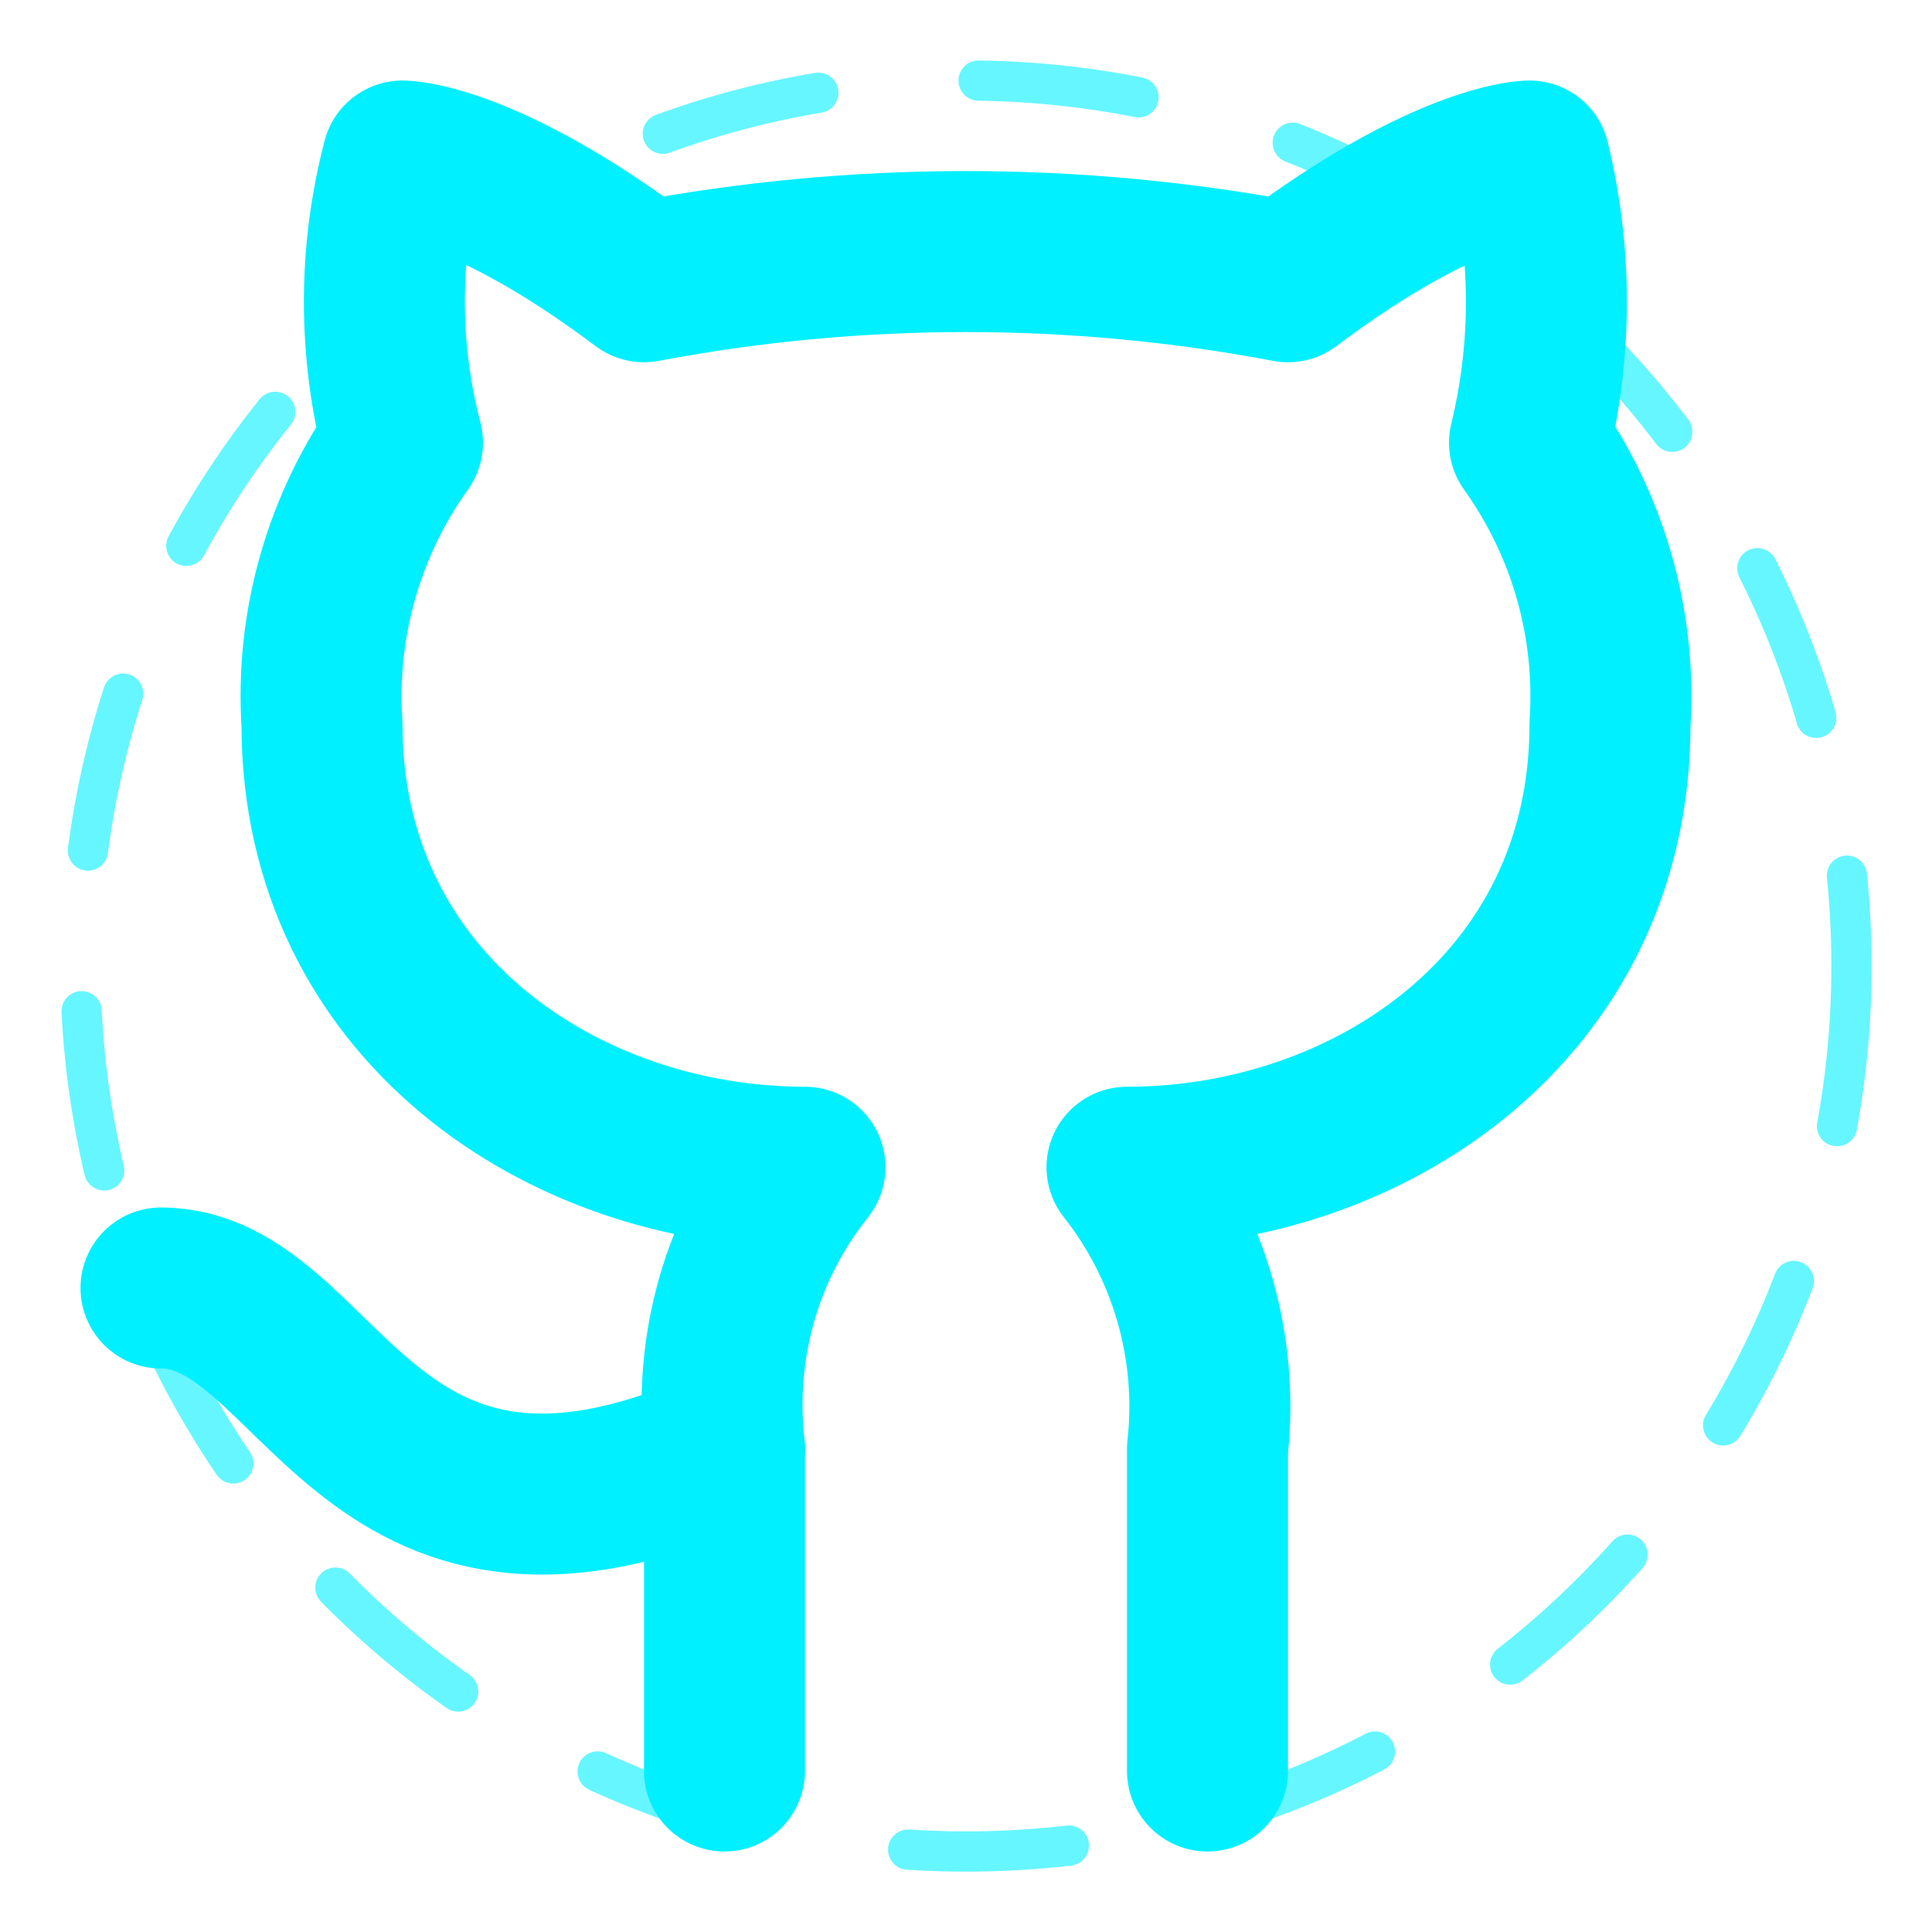
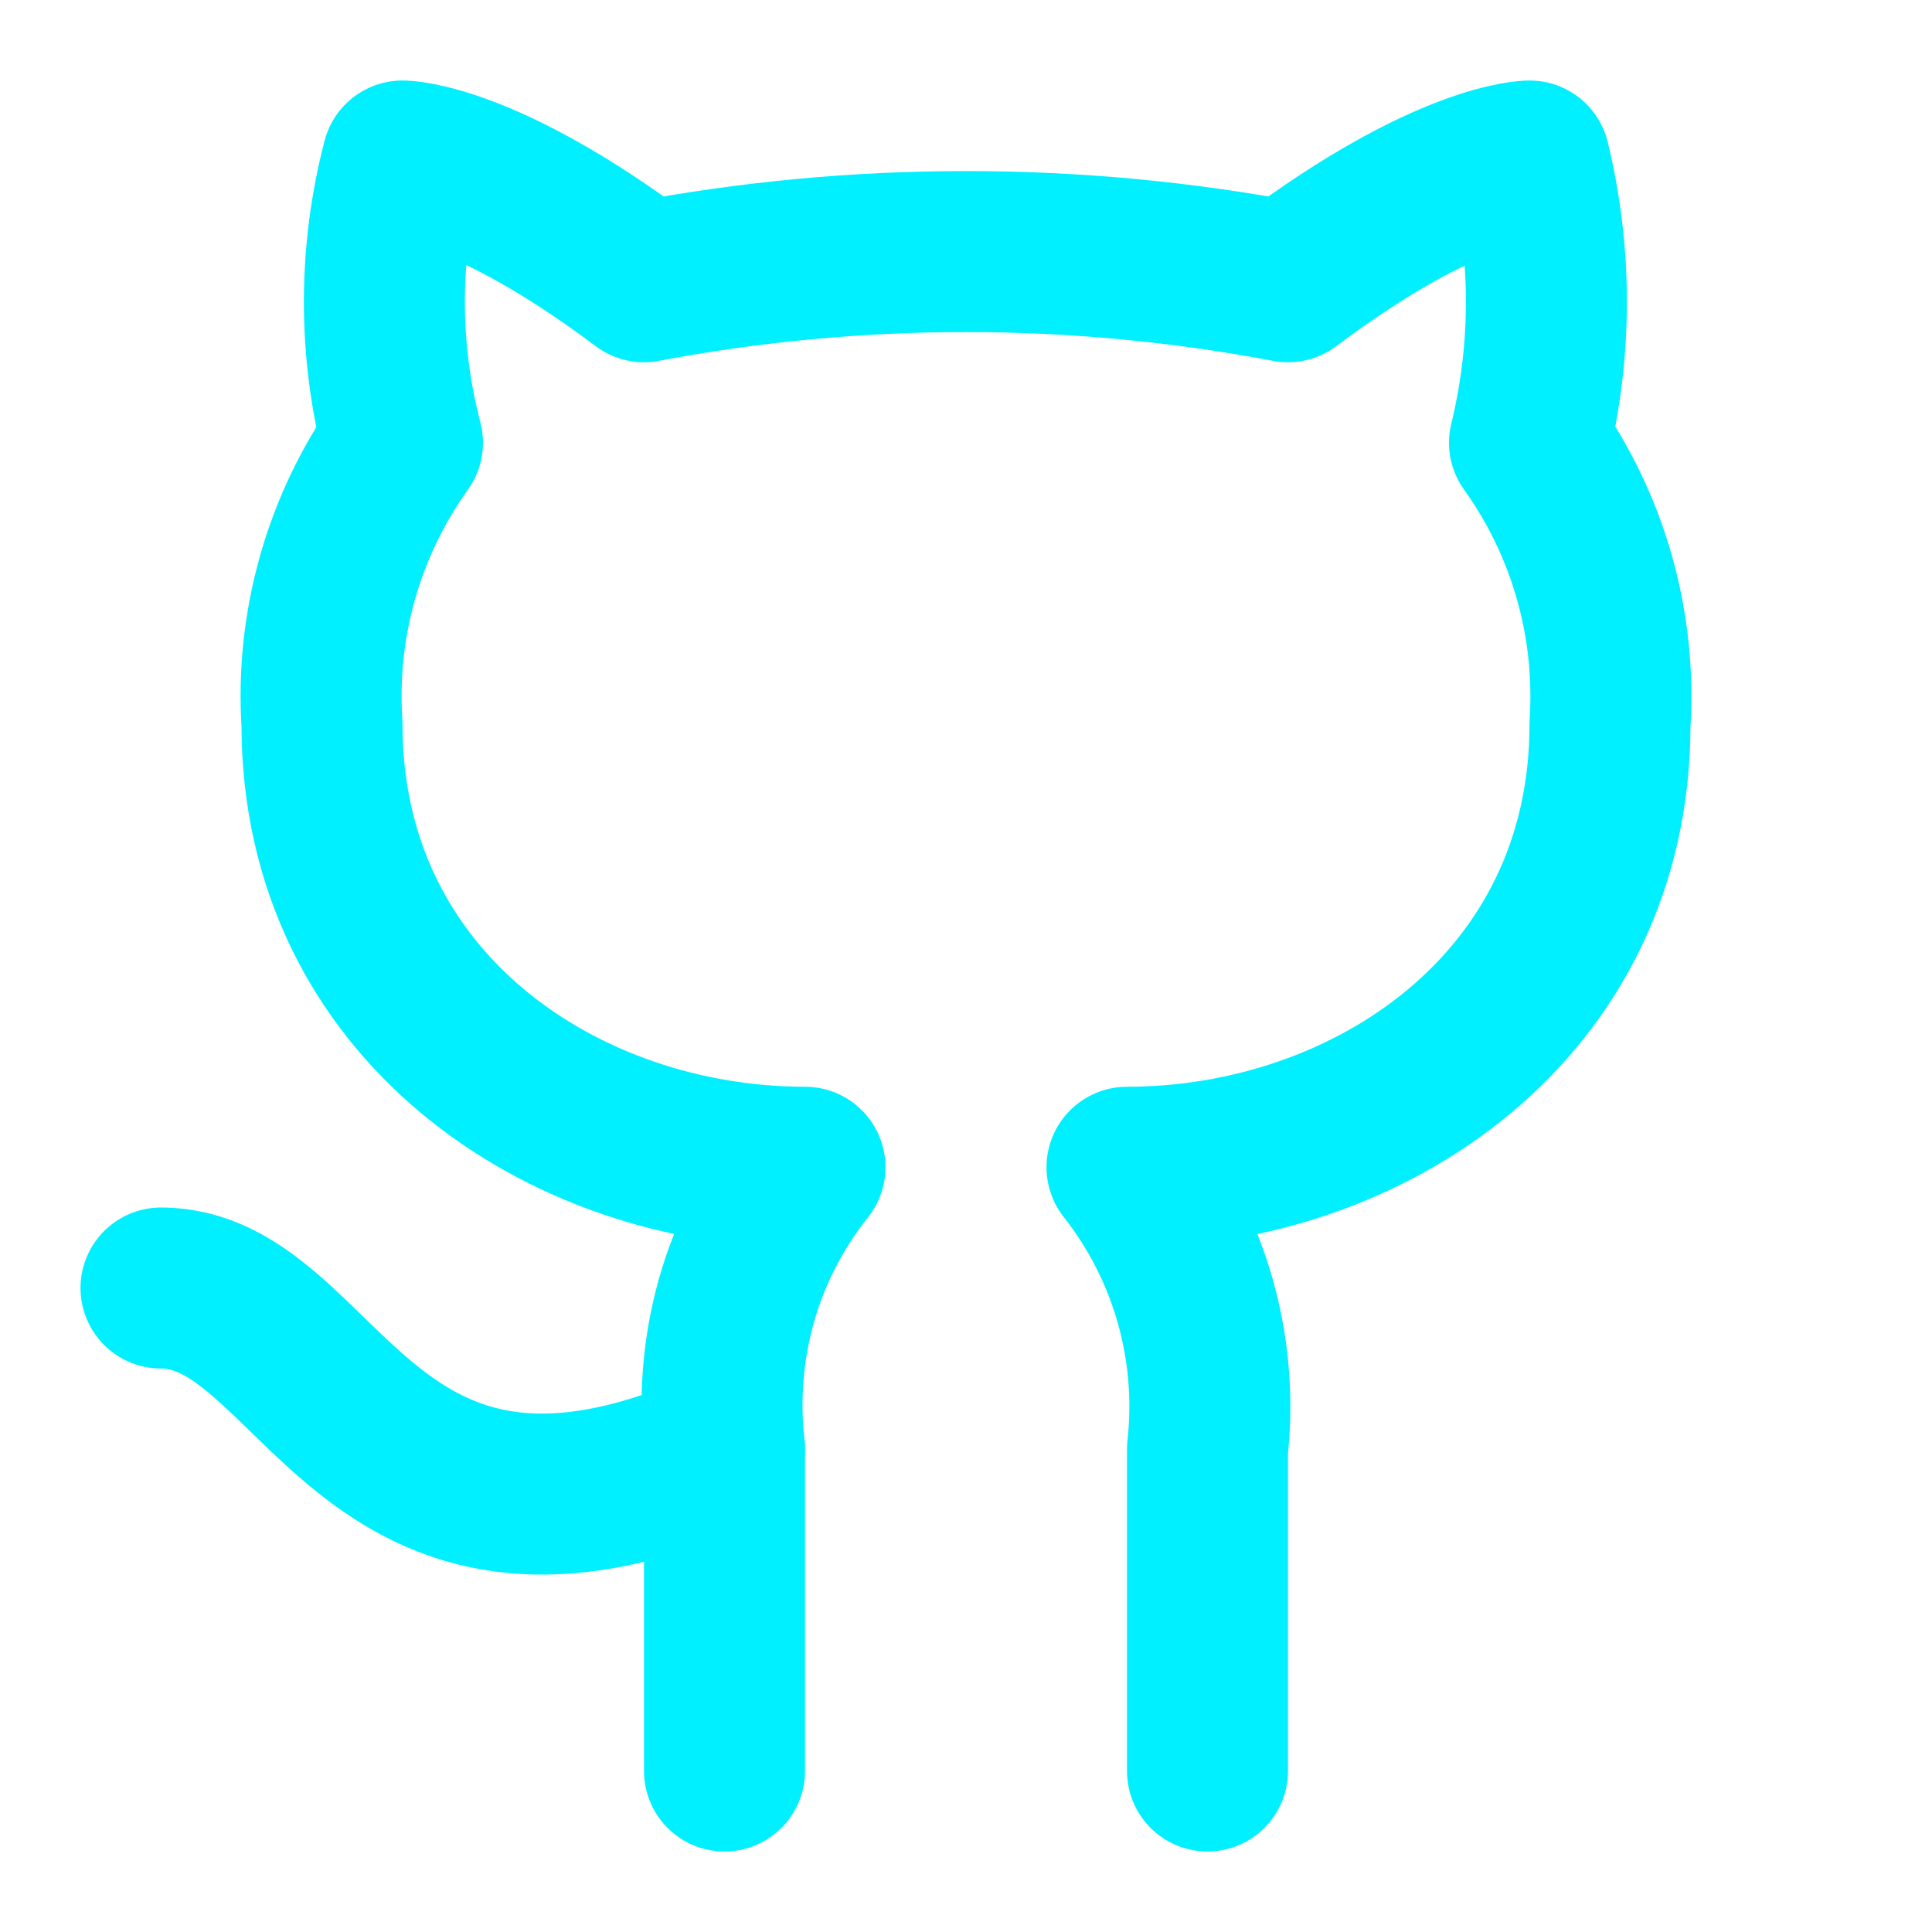
<svg xmlns="http://www.w3.org/2000/svg" viewBox="0 0 24 24" fill="none" stroke="#00F0FF" stroke-width="2" stroke-linecap="round" stroke-linejoin="round">
  <path d="M15 22v-4a4.8 4.8 0 0 0-1-3.5c3 0 6-2 6-5.5.08-1.25-.27-2.48-1-3.5.28-1.15.28-2.35 0-3.5 0 0-1 0-3 1.5-2.64-.5-5.36-.5-8 0C6 2 5 2 5 2c-.3 1.15-.3 2.35 0 3.5A5.403 5.403 0 0 0 4 9c0 3.5 3 5.5 6 5.5-.39.49-.68 1.05-.85 1.65-.17.6-.22 1.23-.15 1.85v4" />
  <path d="M9 18c-4.51 2-5-2-7-2" />
-   <circle cx="12" cy="12" r="11" stroke="#00F0FF" stroke-width="0.5" stroke-dasharray="2 2" opacity="0.6" />
</svg>
